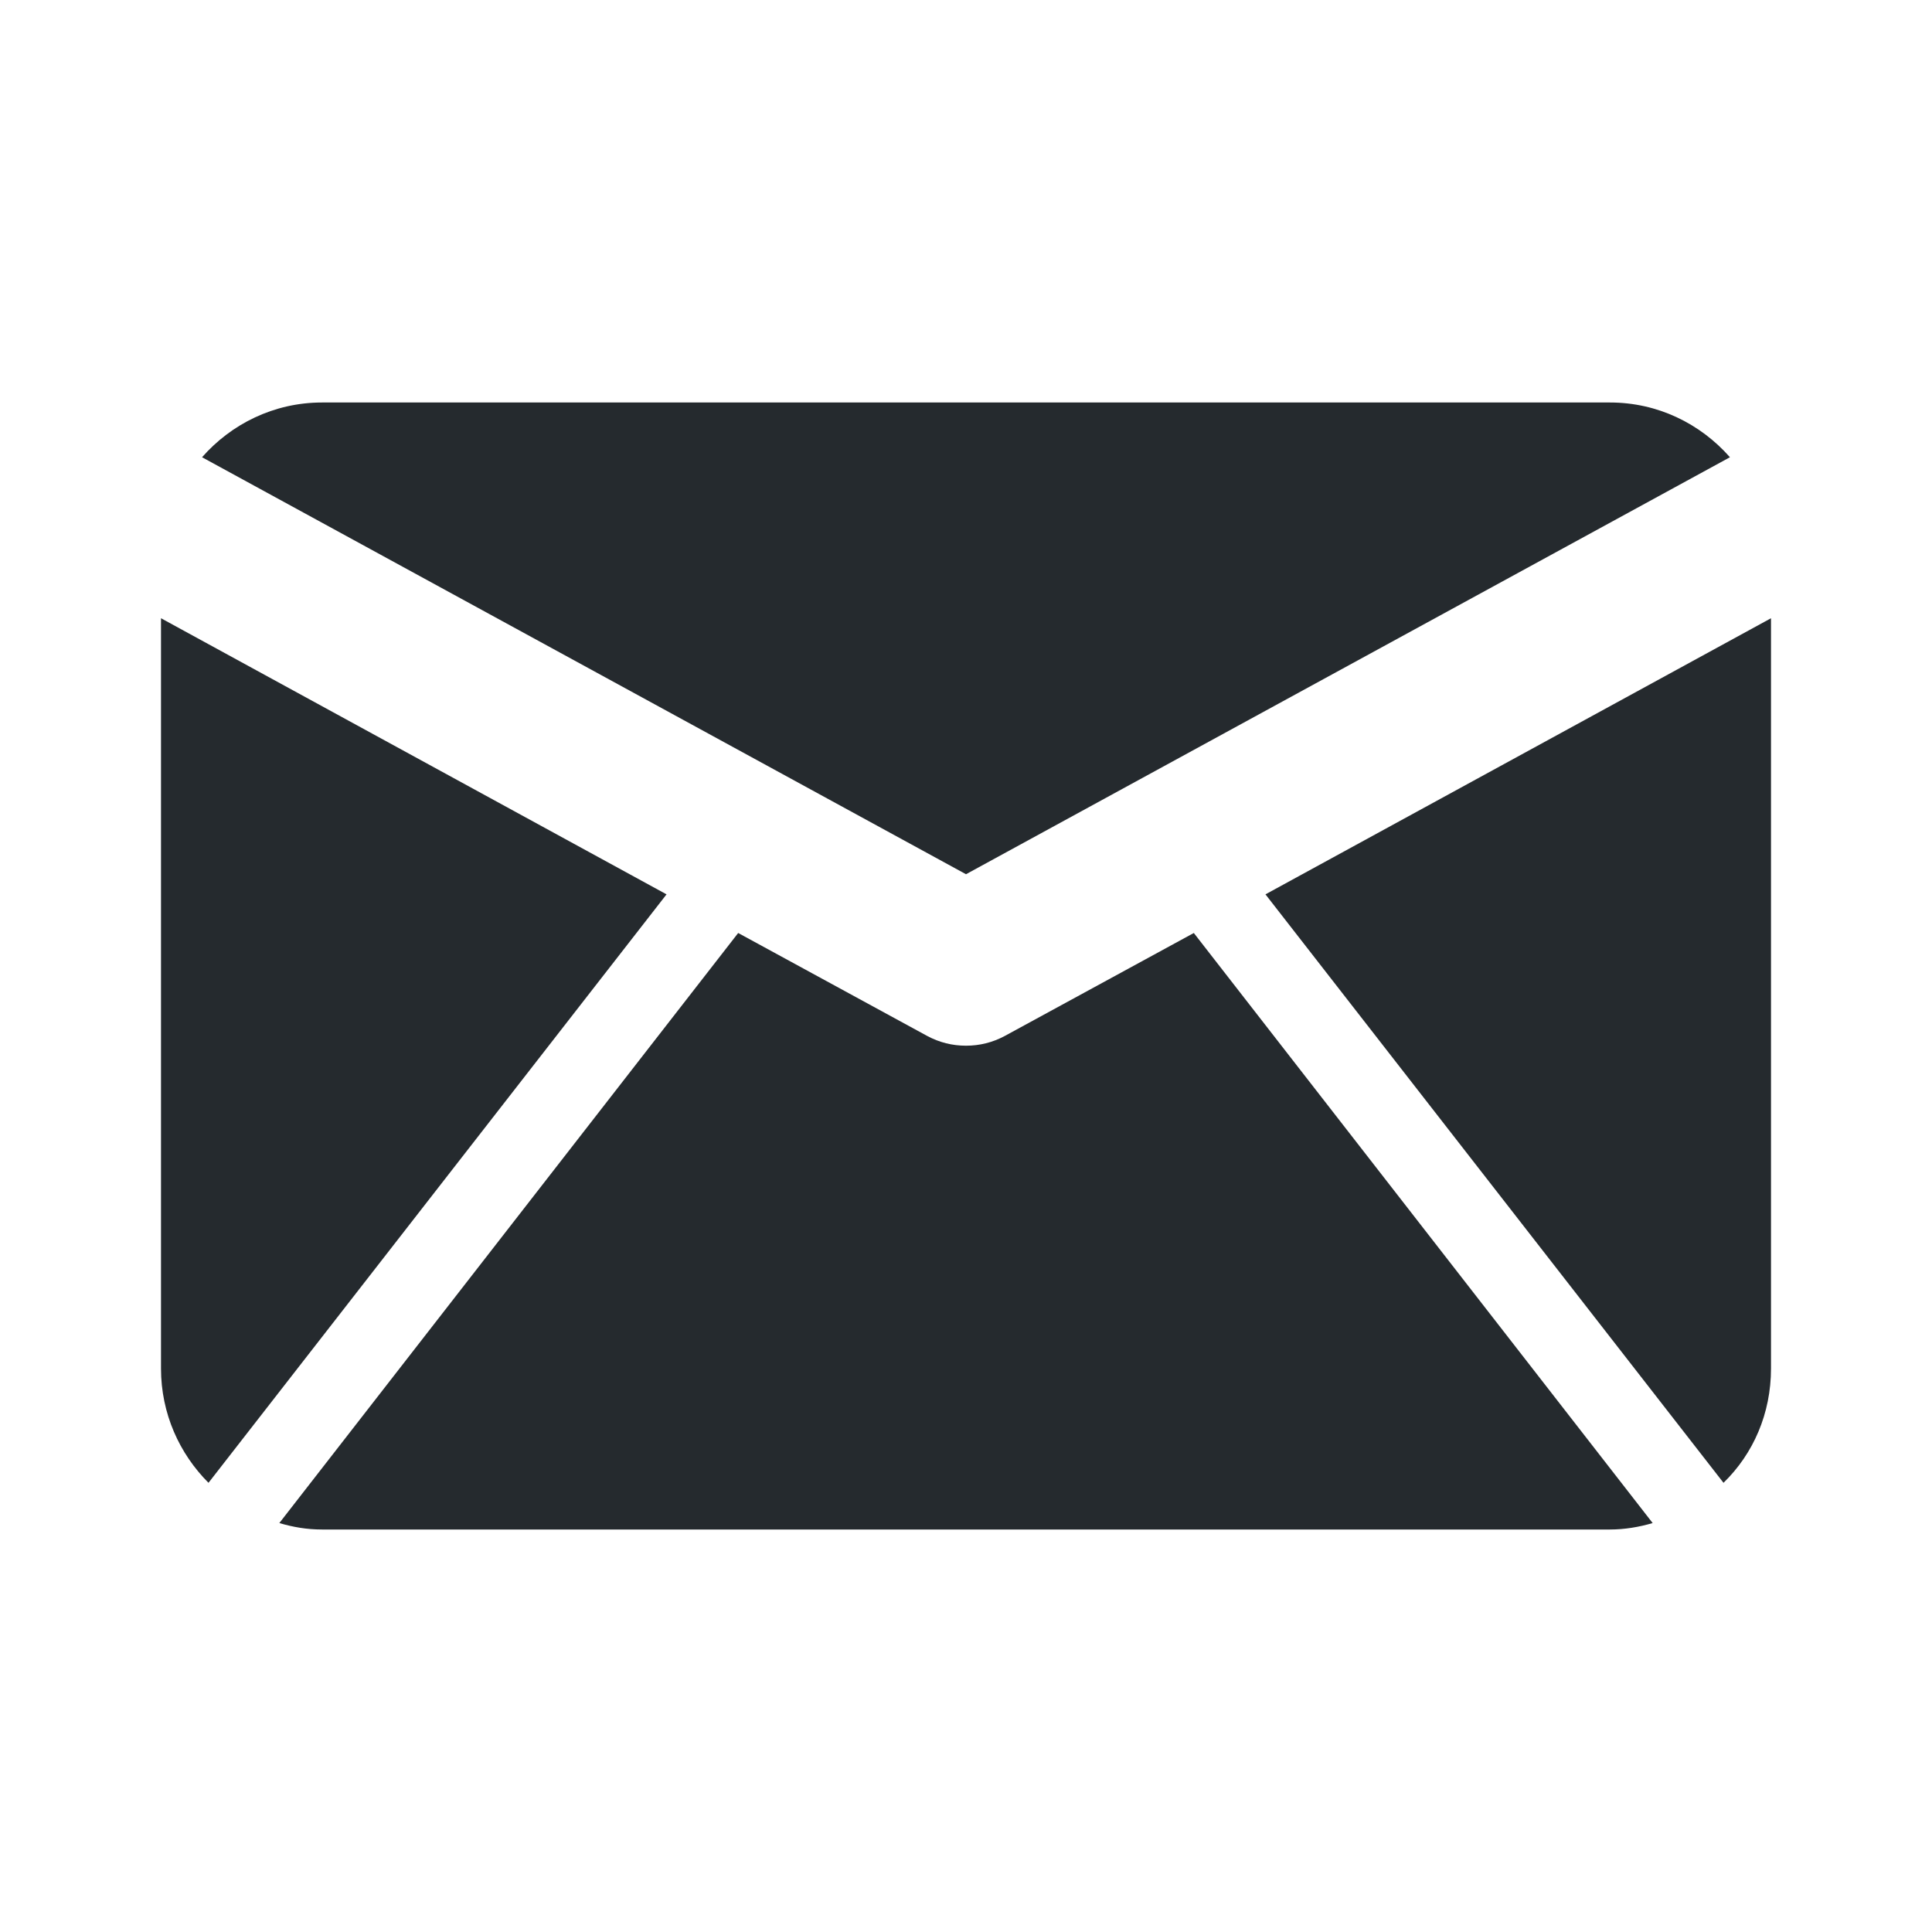
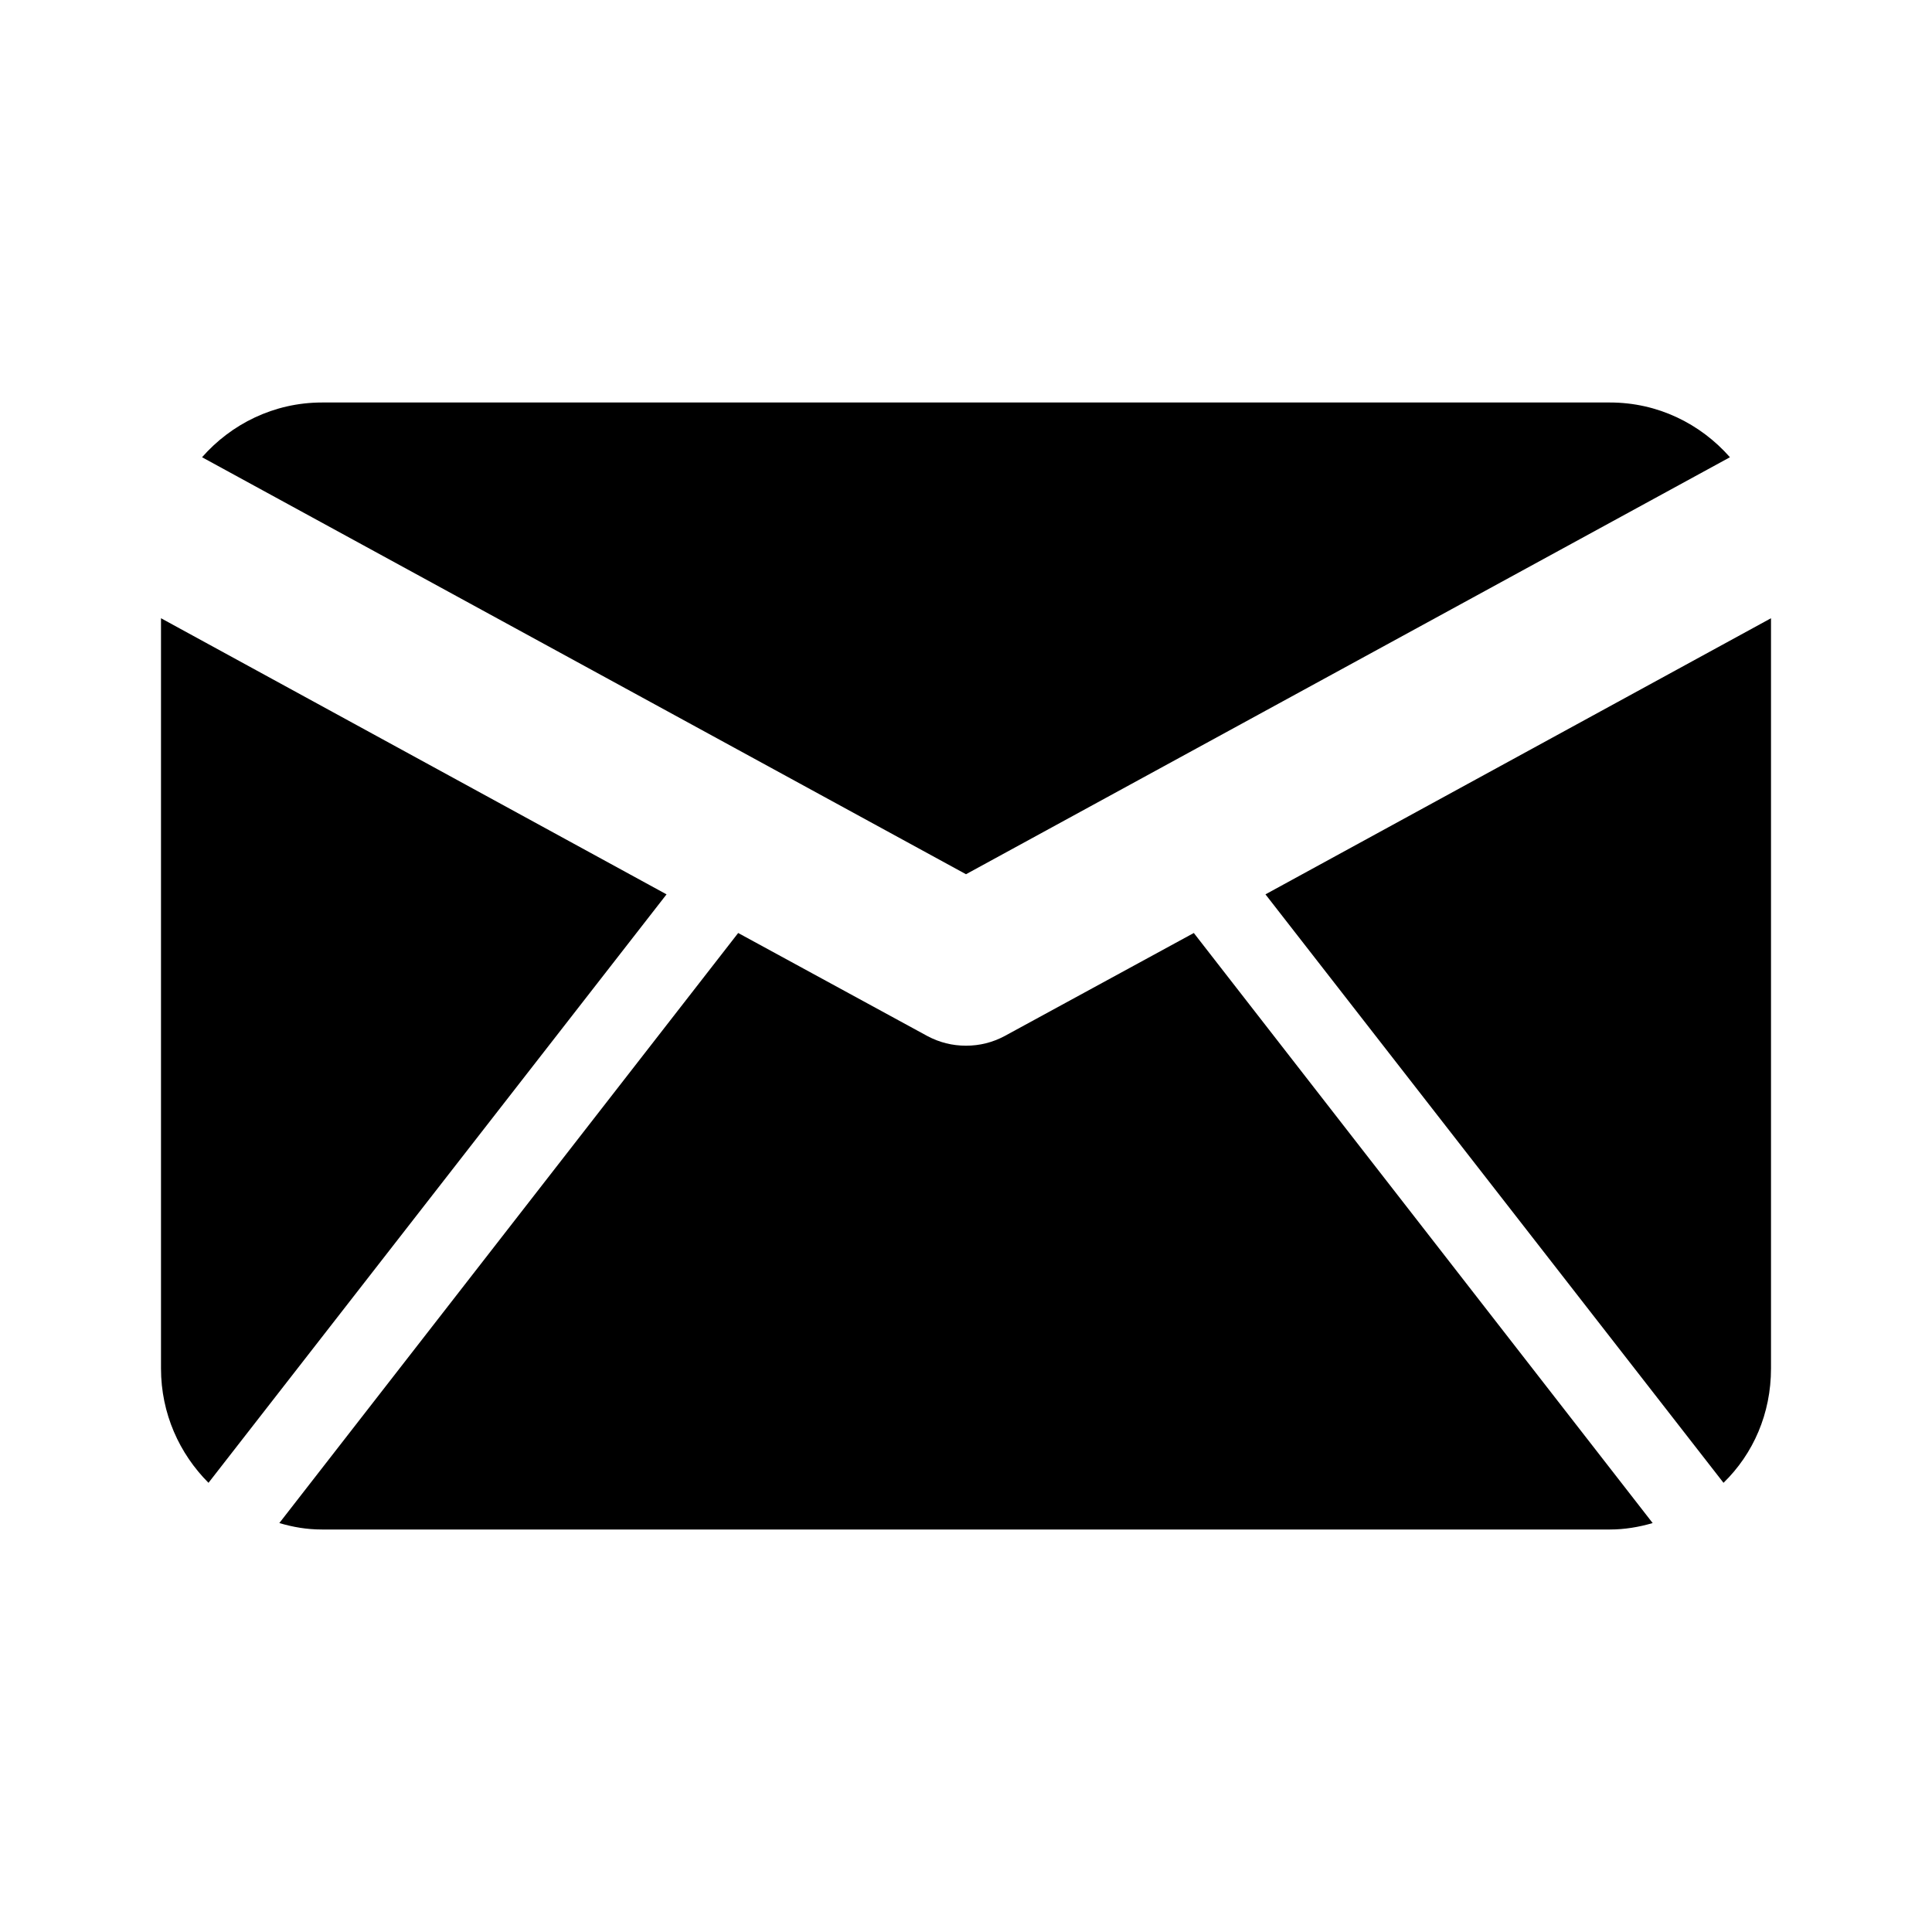
<svg xmlns="http://www.w3.org/2000/svg" width="24" height="24" fill="currentColor" viewBox="0 0 24 24">
-   <path fill="#252a2e" d="M21.49 5.68C21.12 5.26 20.59 5 20 5H4c-.6 0-1.13.27-1.49.68L12 10.86l9.49-5.18Zm-5.77 5.43 5.69 7.31c.37-.36.59-.86.59-1.42V7.68l-6.28 3.43ZM2 7.68V17c0 .56.23 1.06.59 1.42l5.69-7.31L2 7.68Zm10.48 5.19c-.15.08-.31.12-.48.12s-.33-.04-.48-.12l-2.35-1.28-5.7 7.33c.17.05.34.08.53.08h16c.18 0 .36-.03.53-.08l-5.7-7.33-2.35 1.28Z" />
+   <path d="M21.49 5.68C21.12 5.26 20.59 5 20 5H4c-.6 0-1.13.27-1.49.68L12 10.86l9.49-5.18Zm-5.77 5.43 5.69 7.31c.37-.36.59-.86.59-1.42V7.68l-6.28 3.43ZM2 7.68V17c0 .56.23 1.06.59 1.42l5.69-7.31L2 7.68Zm10.48 5.19c-.15.08-.31.12-.48.12s-.33-.04-.48-.12l-2.35-1.28-5.7 7.33c.17.05.34.08.53.08h16c.18 0 .36-.03.53-.08l-5.7-7.33-2.35 1.28Z" />
</svg>
